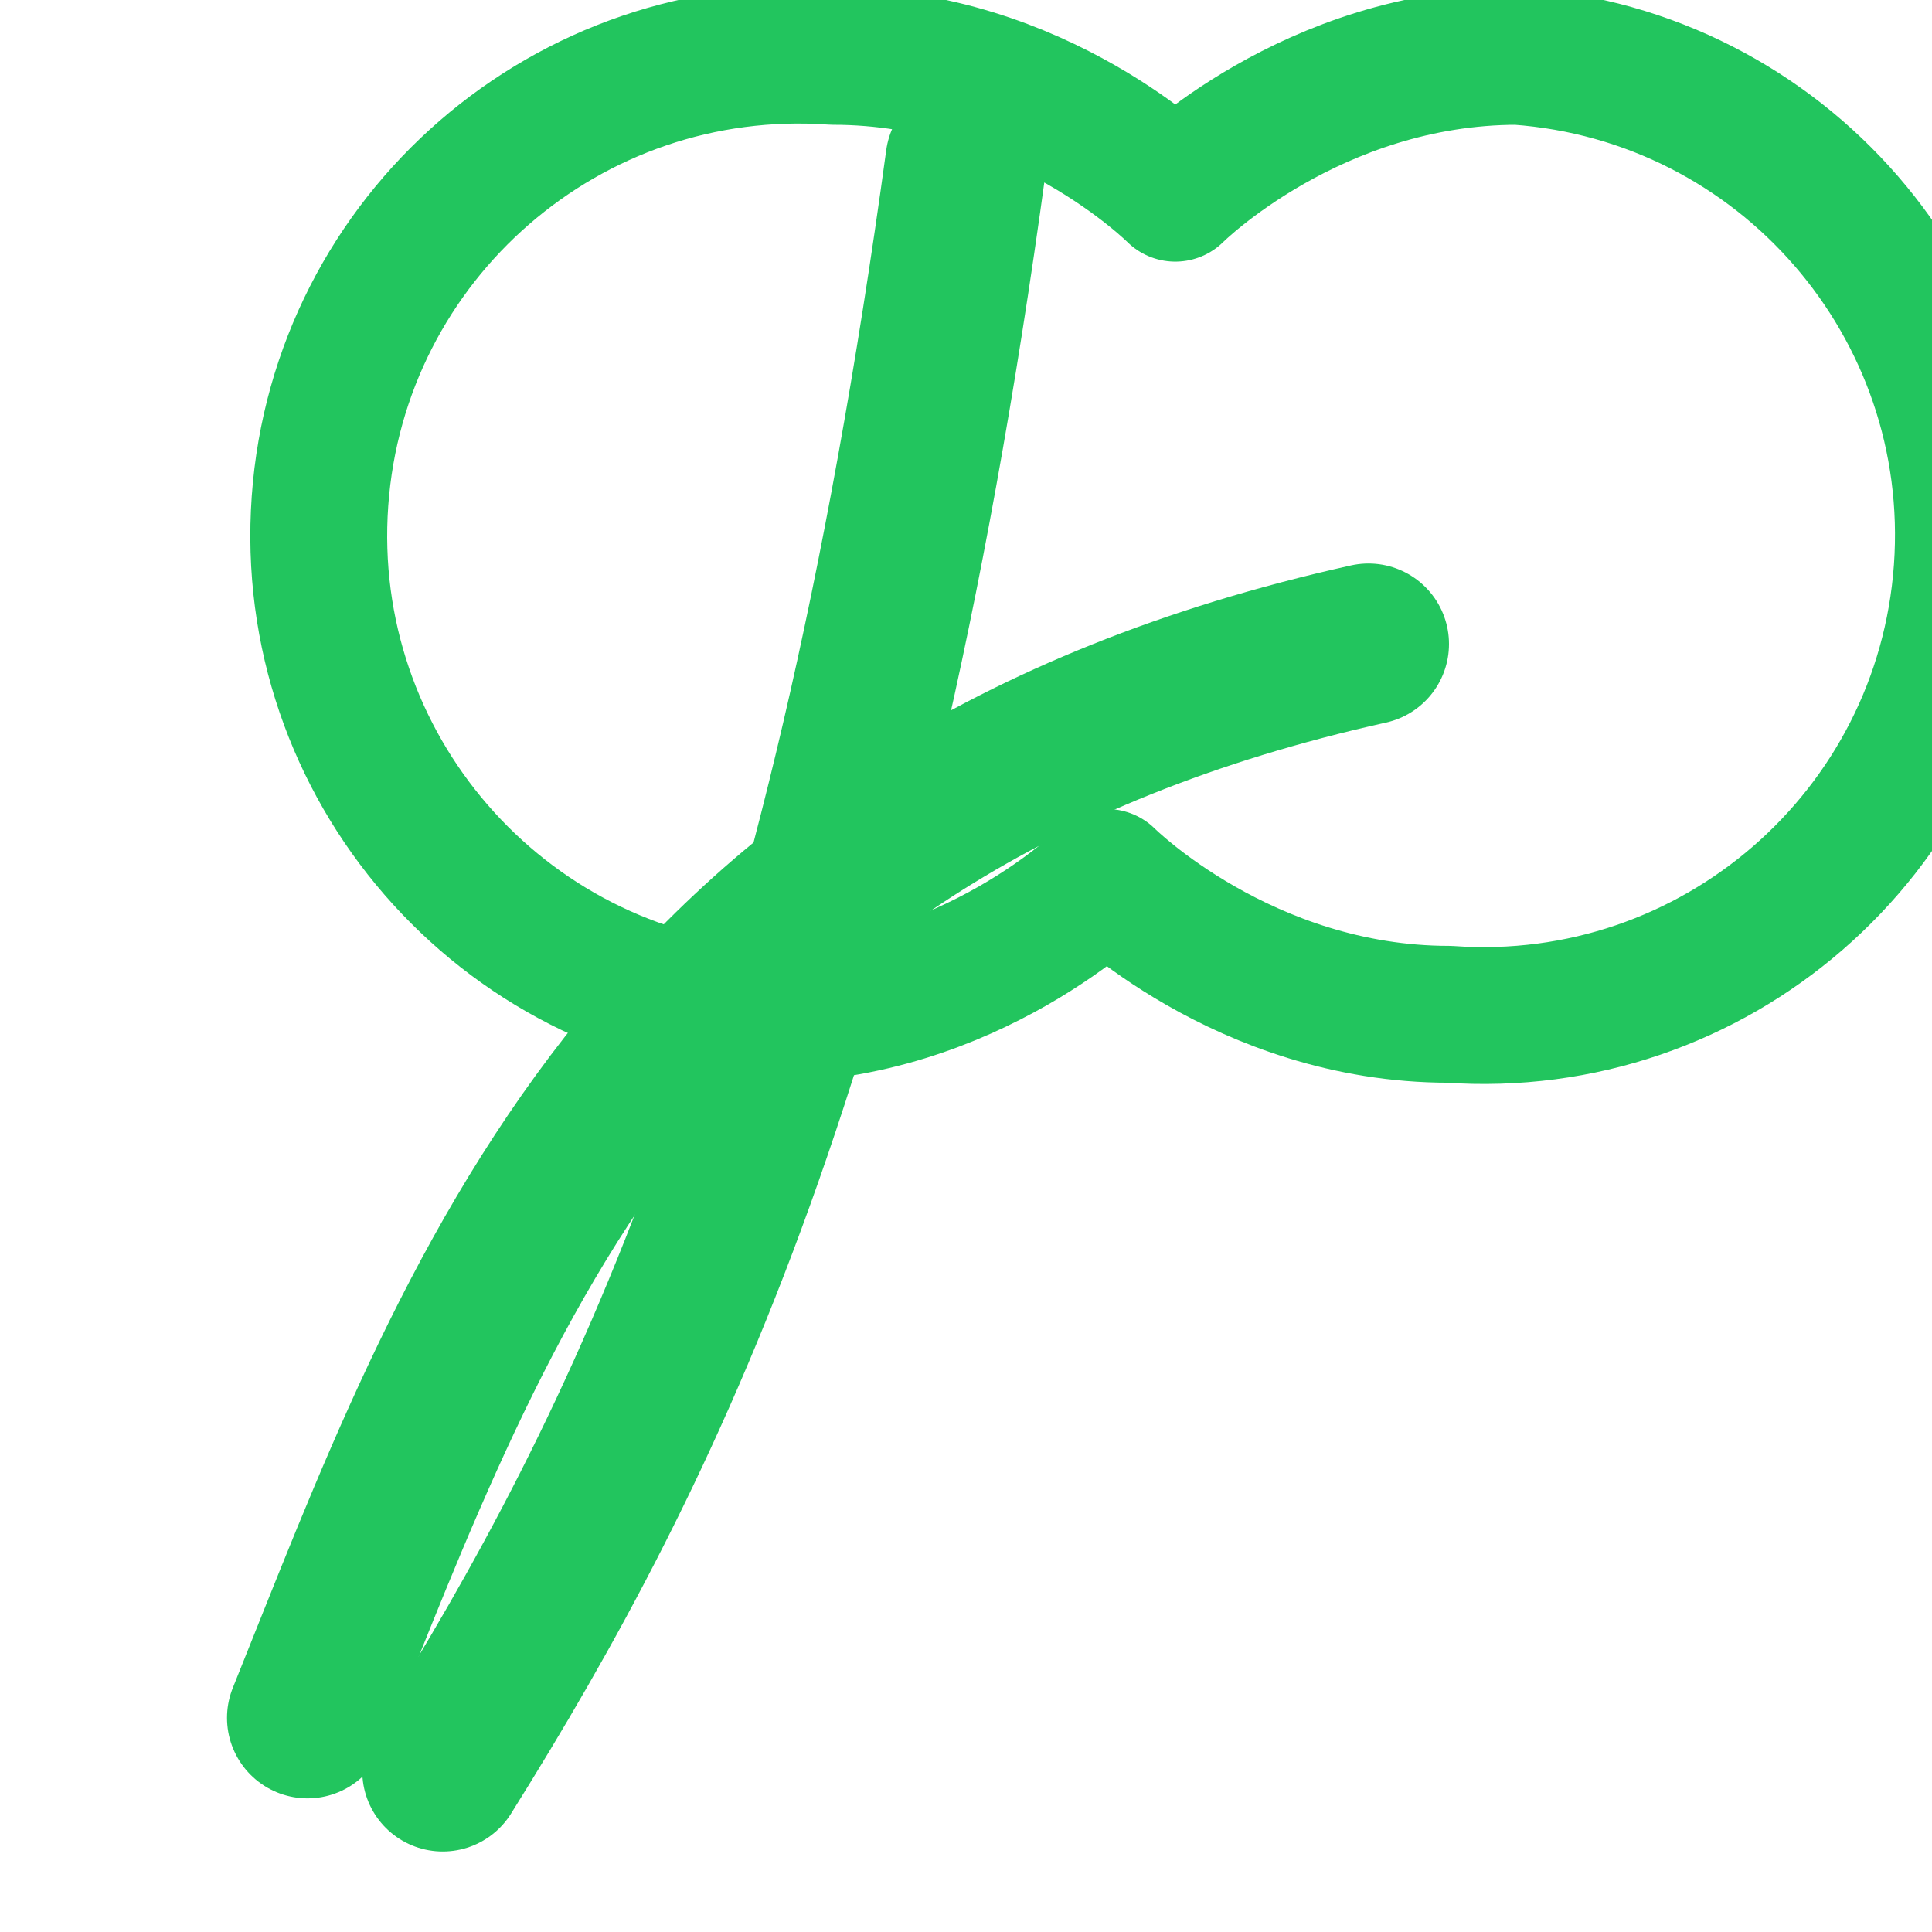
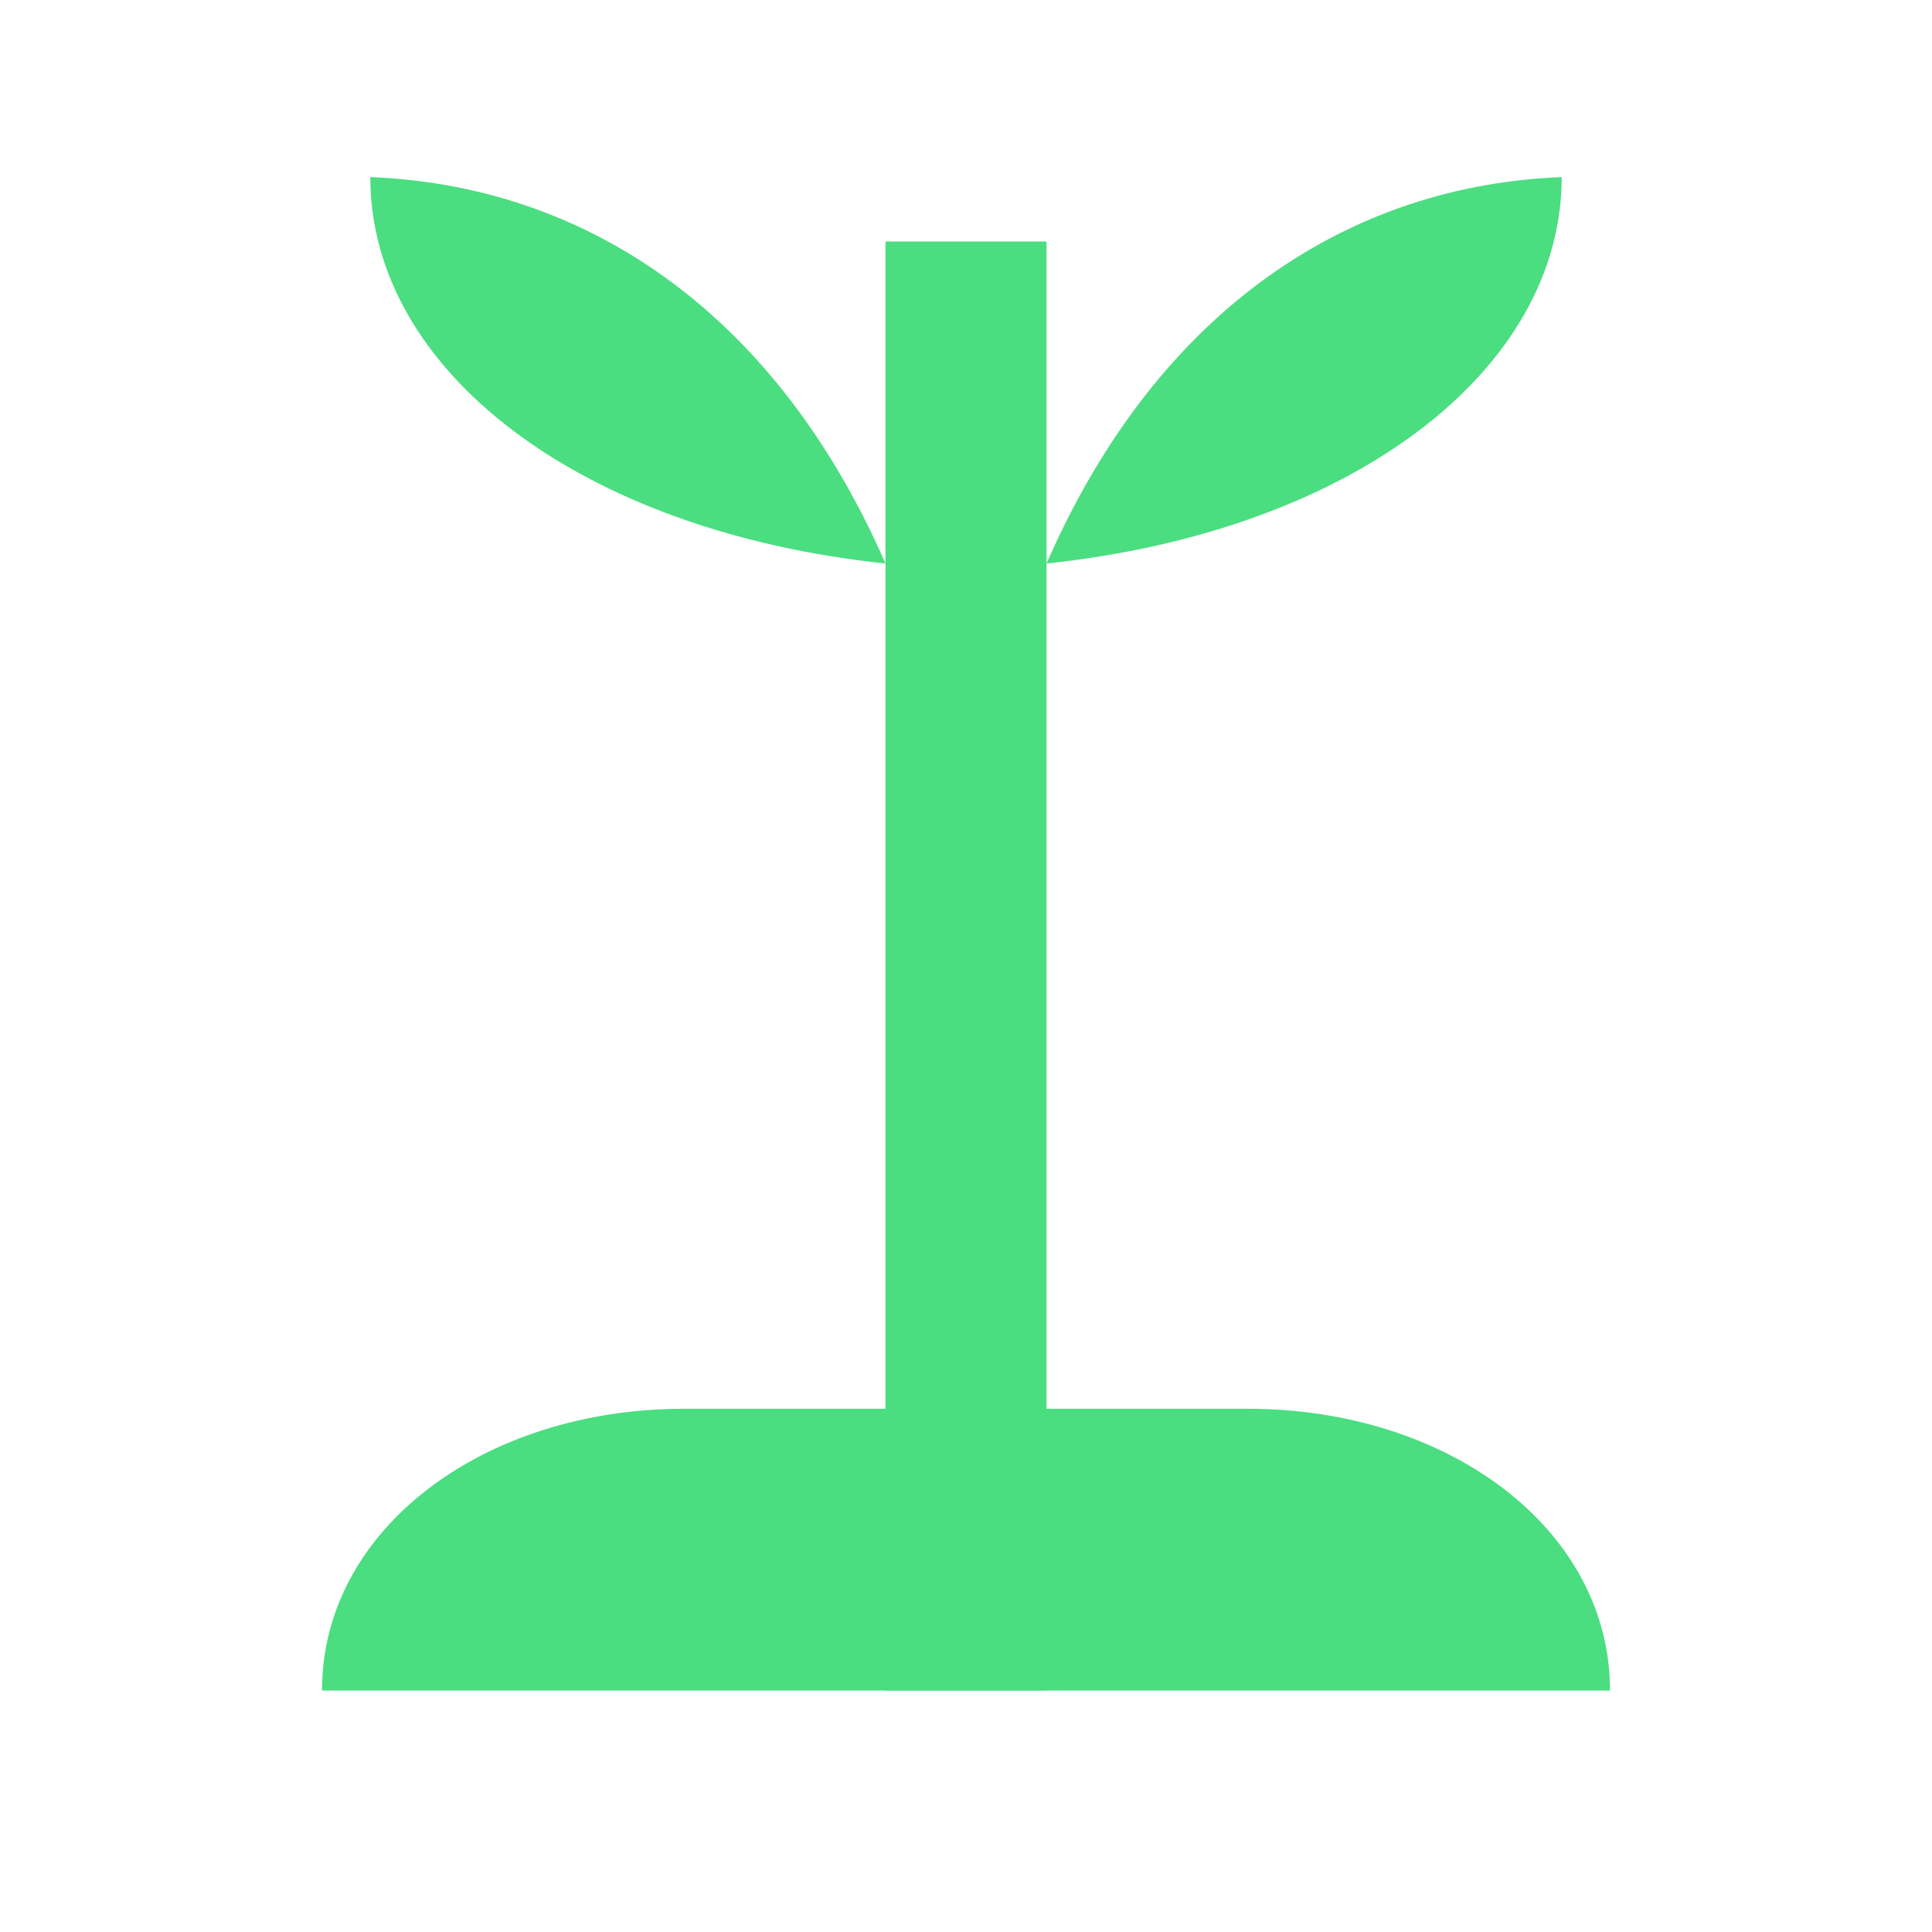
- <svg xmlns="http://www.w3.org/2000/svg" width="24" height="24" viewBox="0 0 24 24" fill="none" stroke="#22c55e" stroke-width="2" stroke-linecap="round" stroke-linejoin="round">
-   <path d="M17 8C8 10 5.9 16.17 3.82 21.34" />
-   <path d="M11 2a7 7 0 0 0-1 14c3 0 5-2 5-2s2 2 5 2a7 7 0 0 0 1-14c-3 0-5 2-5 2s-2-2-5-2z" transform="translate(1,-1) scale(0.85)" />
-   <path d="M4.5 22C7 18 9.5 13 11 2" transform="translate(1,0)" />
+ <svg xmlns="http://www.w3.org/2000/svg" width="24" height="24" viewBox="0 0 24 24" fill="#4ade80">
+   <path d="M11 3h2v18h-2z" />
+   <path d="M4 21c0-2 2-3.5 4.5-3.5h7c2.5 0 4.5 1.5 4.5 3.5z" />
+   <path d="M11 7C7.2 6.6 4.6 4.6 4.6 2.2c2.6.1 5 1.6 6.4 4.8z" />
+   <path d="M13 7c3.8-.4 6.4-2.4 6.4-4.8-2.6.1-5 1.6-6.4 4.8z" />
</svg>
